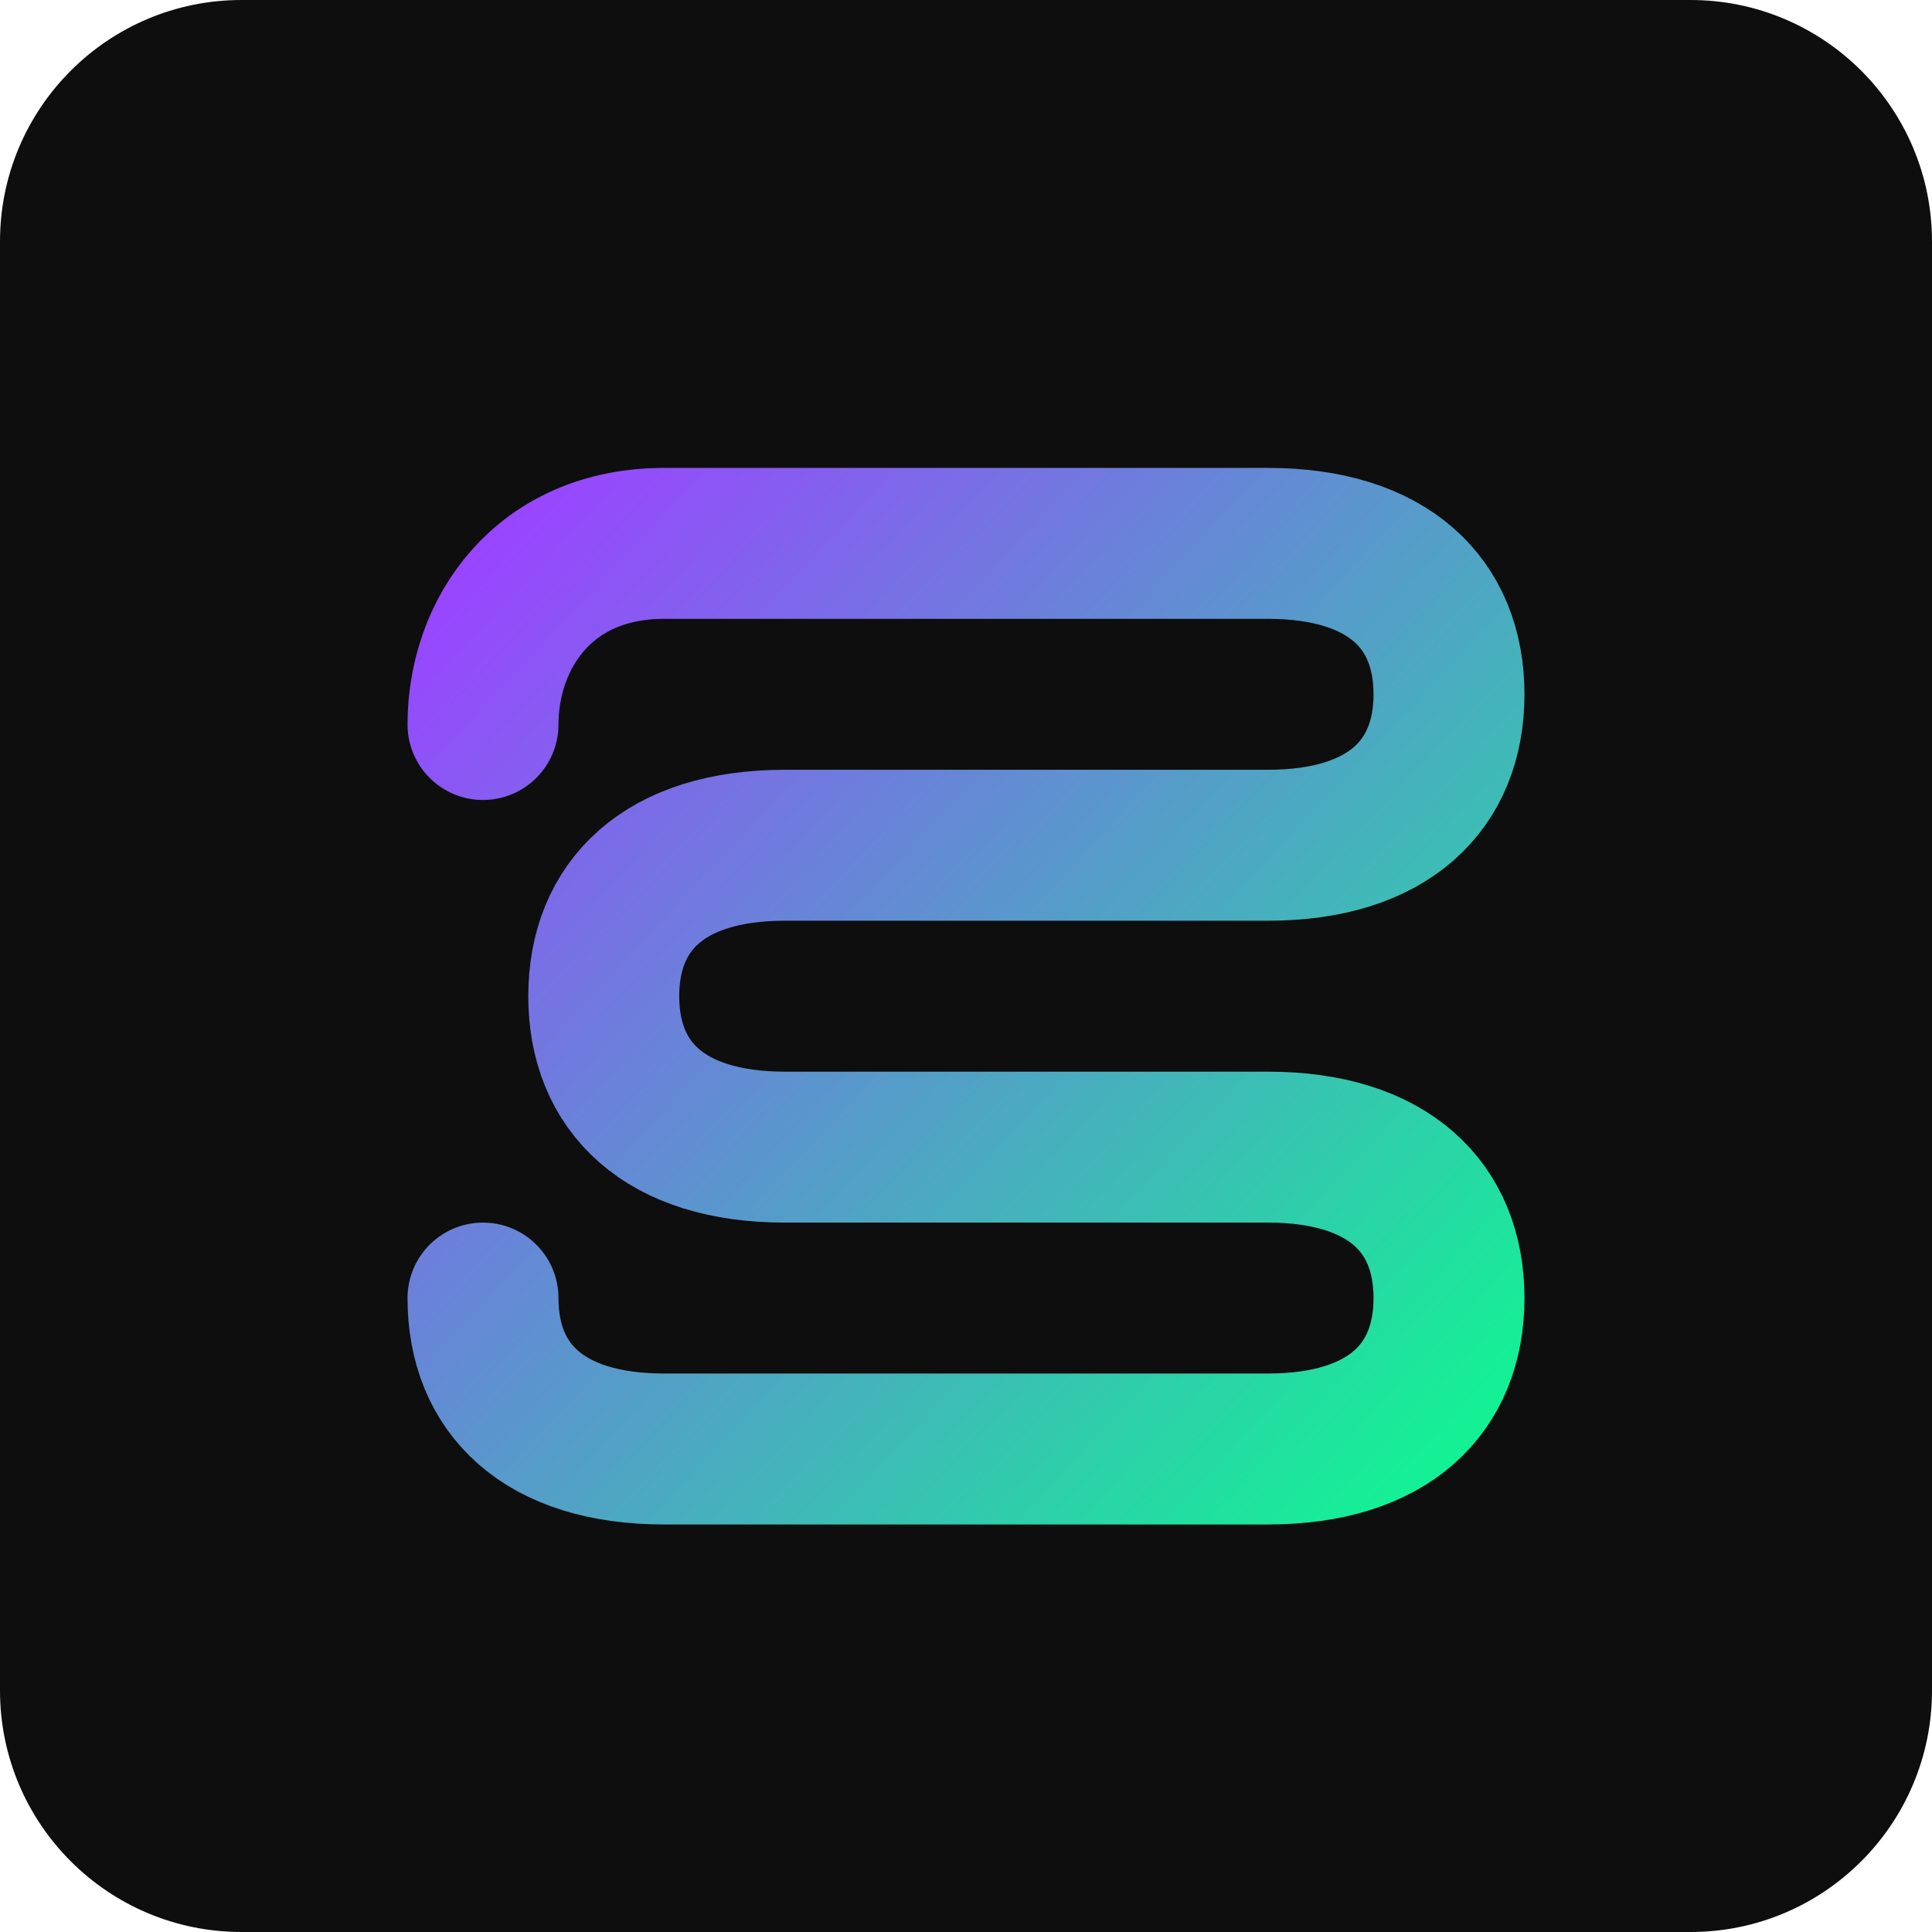
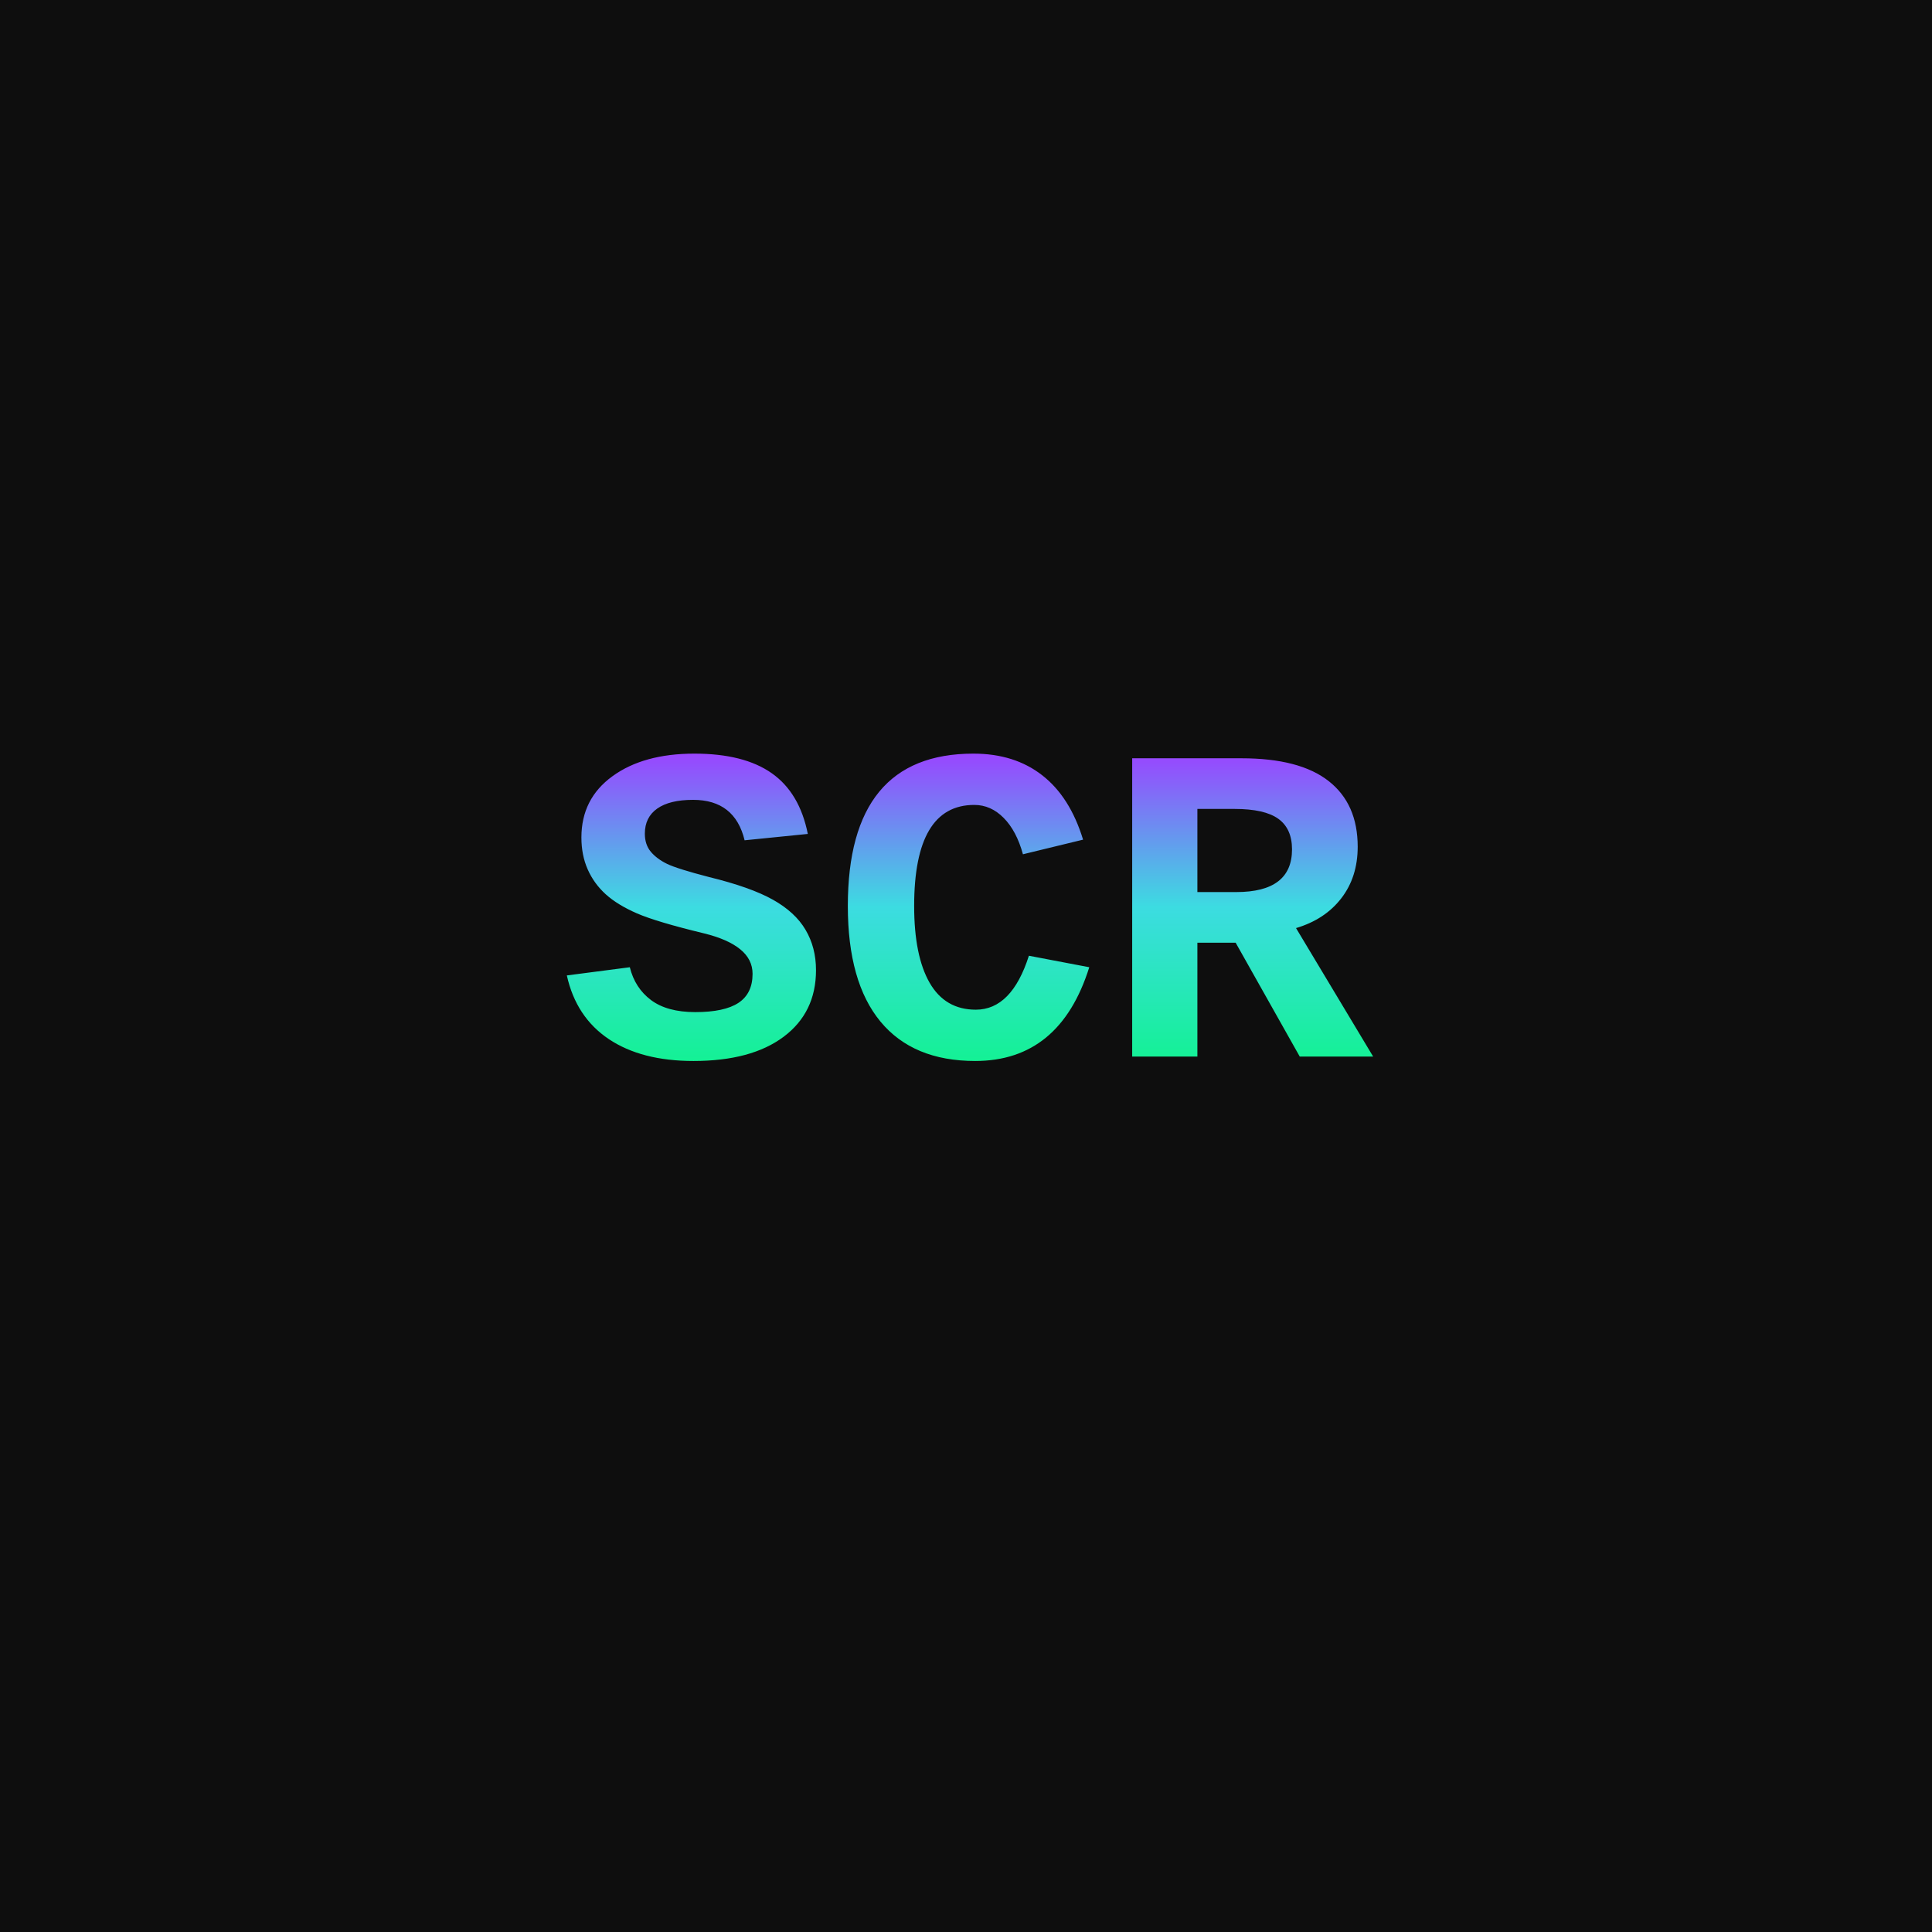
- <svg xmlns="http://www.w3.org/2000/svg" width="32" height="32" viewBox="0 0 32 32" fill="none">
-   <rect width="32" height="32" rx="4" fill="#0E0E0E" />
-   <path d="M8 12C8 10.5 9 9 11 9H21C23 9 24 10 24 11.5C24 13 23 14 21 14H13C11 14 10 15 10 16.5C10 18 11 19 13 19H21C23 19 24 20 24 21.5C24 23 23 24 21 24H11C9 24 8 23 8 21.5" stroke="url(#gradient)" stroke-width="2.5" stroke-linecap="round" />
+ <svg xmlns="http://www.w3.org/2000/svg" width="512" height="512" viewBox="0 0 512 512">
  <defs>
-     <linearGradient id="gradient" x1="8" y1="9" x2="24" y2="24" gradientUnits="userSpaceOnUse">
-       <stop offset="0%" stop-color="#9945FF" />
-       <stop offset="100%" stop-color="#14F195" />
+     <linearGradient id="gradient" x1="0%" y1="0%" x2="0%" y2="100%">
+       <stop offset="0%" style="stop-color:#9945FF;stop-opacity:1" />
+       <stop offset="50%" style="stop-color:#3CDCE1;stop-opacity:1" />
+       <stop offset="100%" style="stop-color:#14F195;stop-opacity:1" />
    </linearGradient>
  </defs>
+   <rect width="512" height="512" fill="#0E0E0E" />
+   <text x="256" y="280" font-family="'Courier New', monospace" font-size="120" font-weight="bold" text-anchor="middle" fill="url(#gradient)">SCR</text>
</svg>
